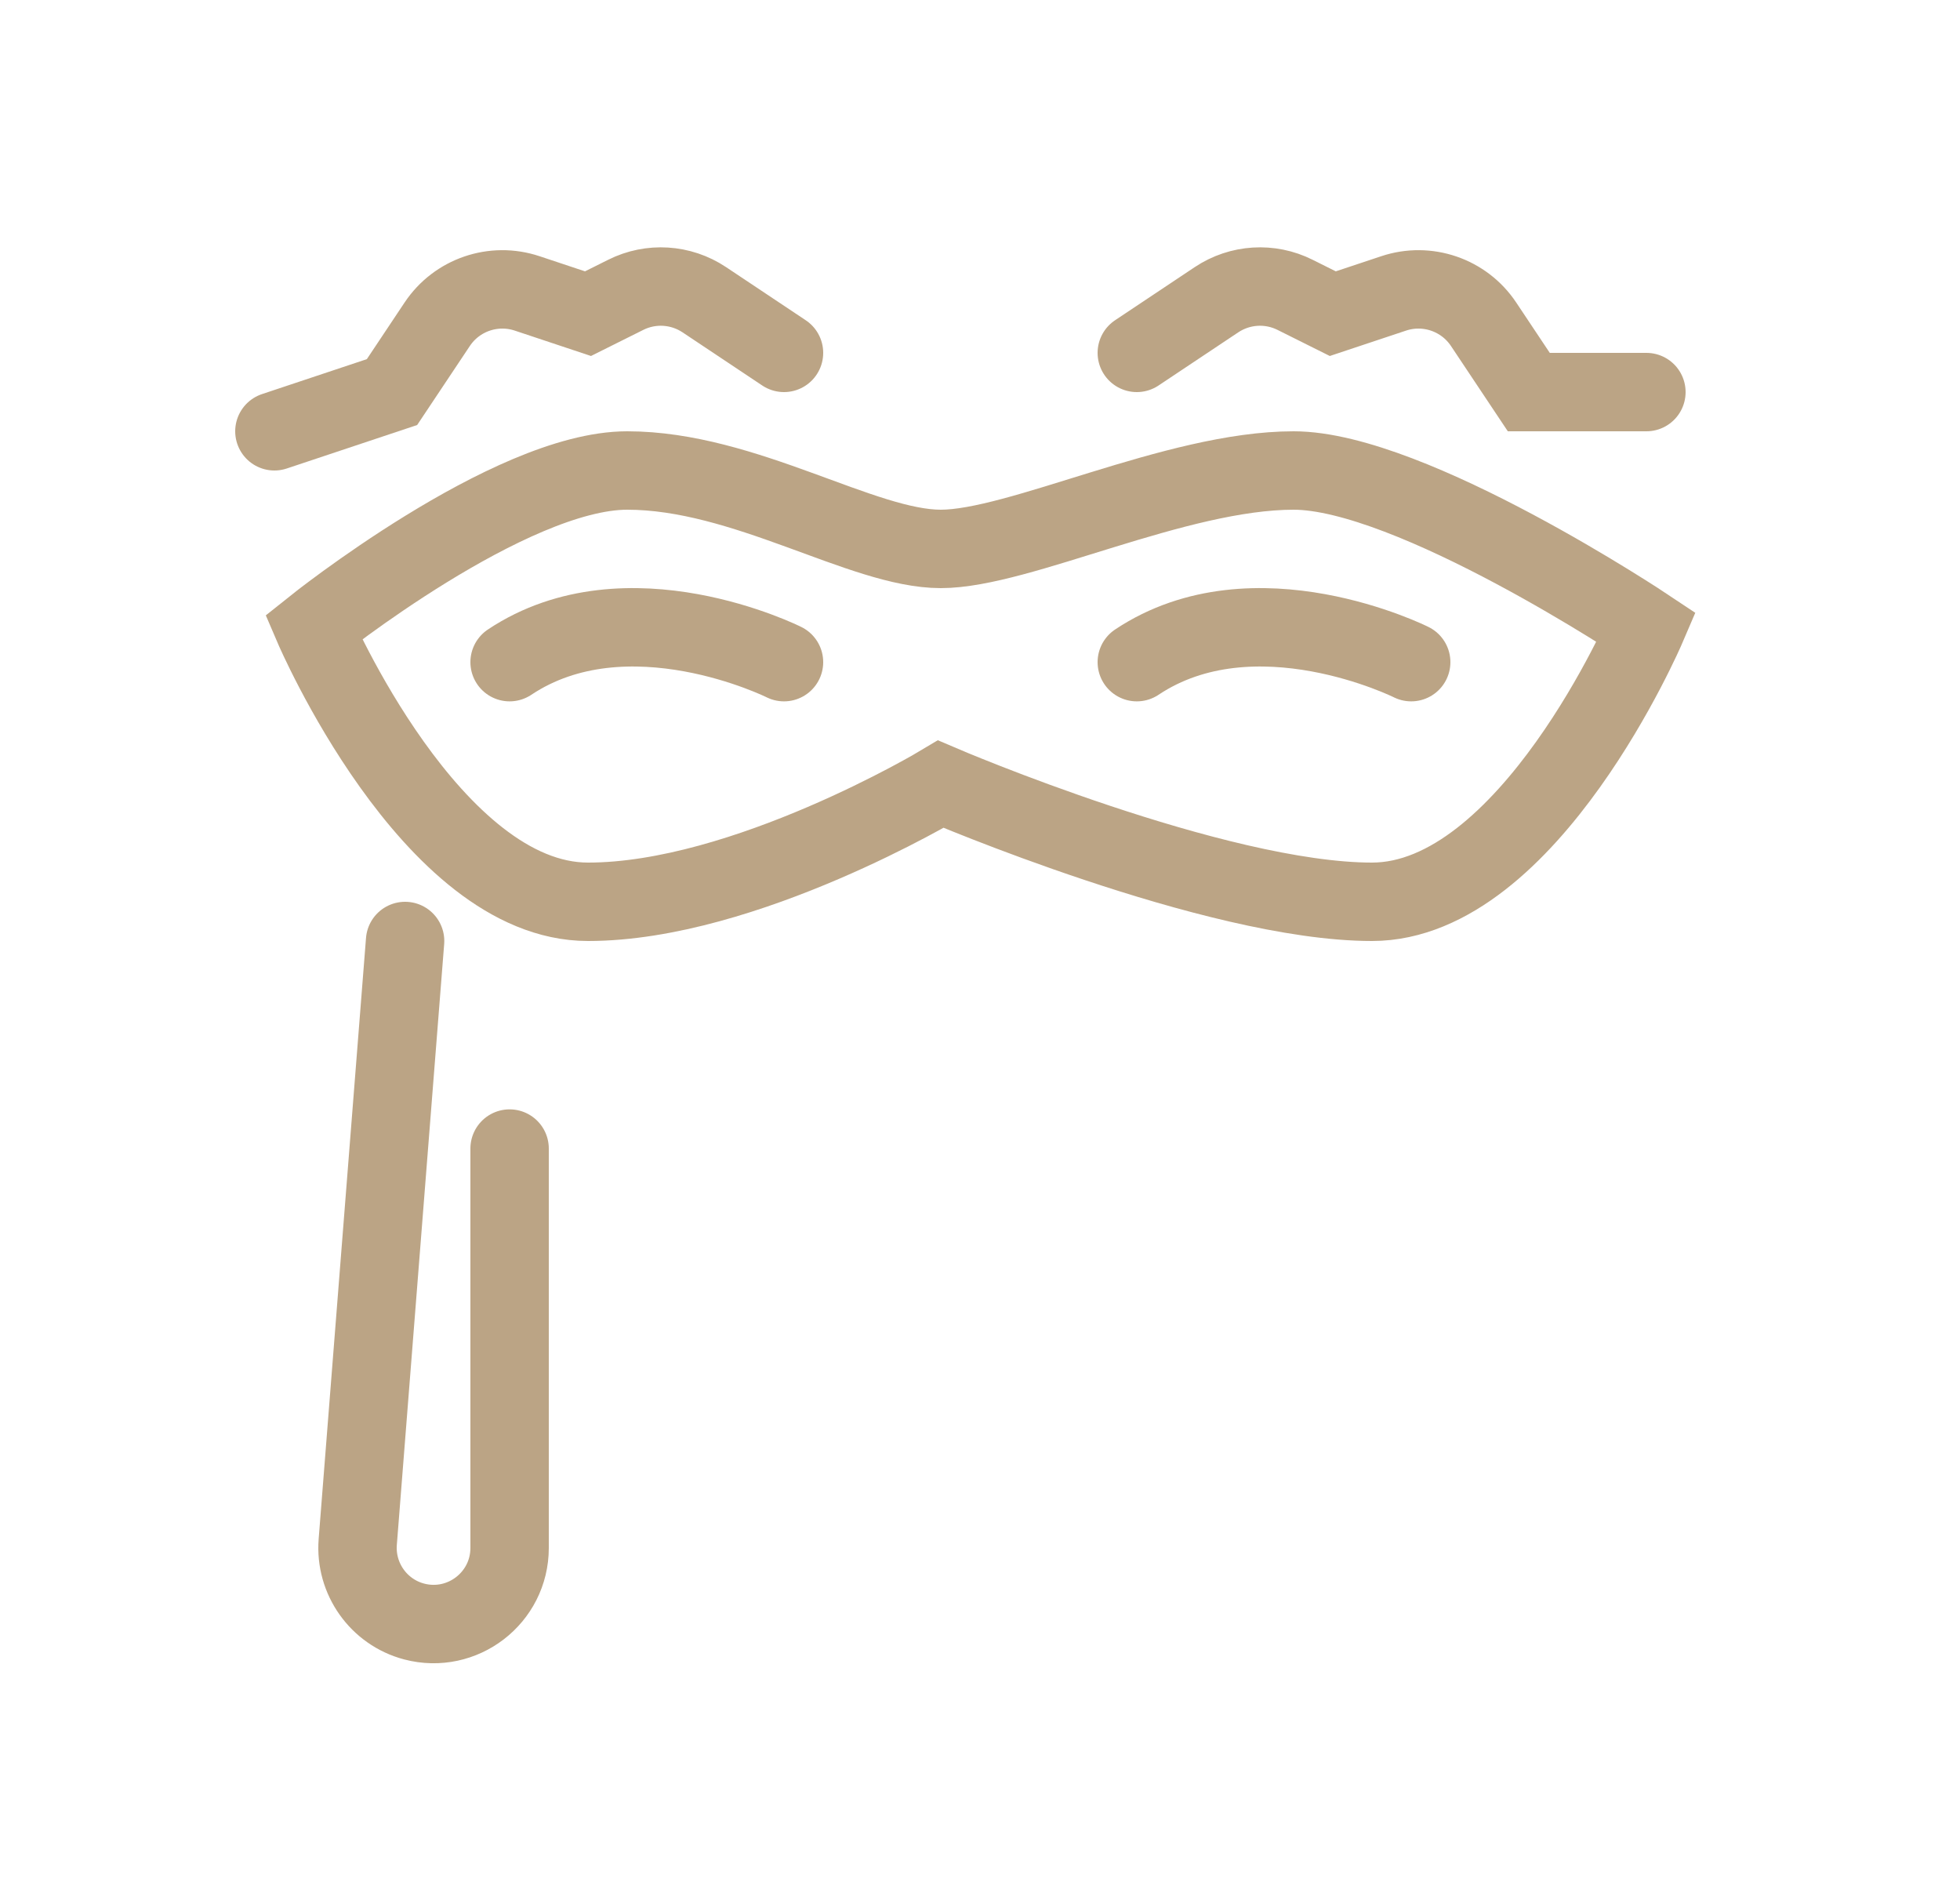
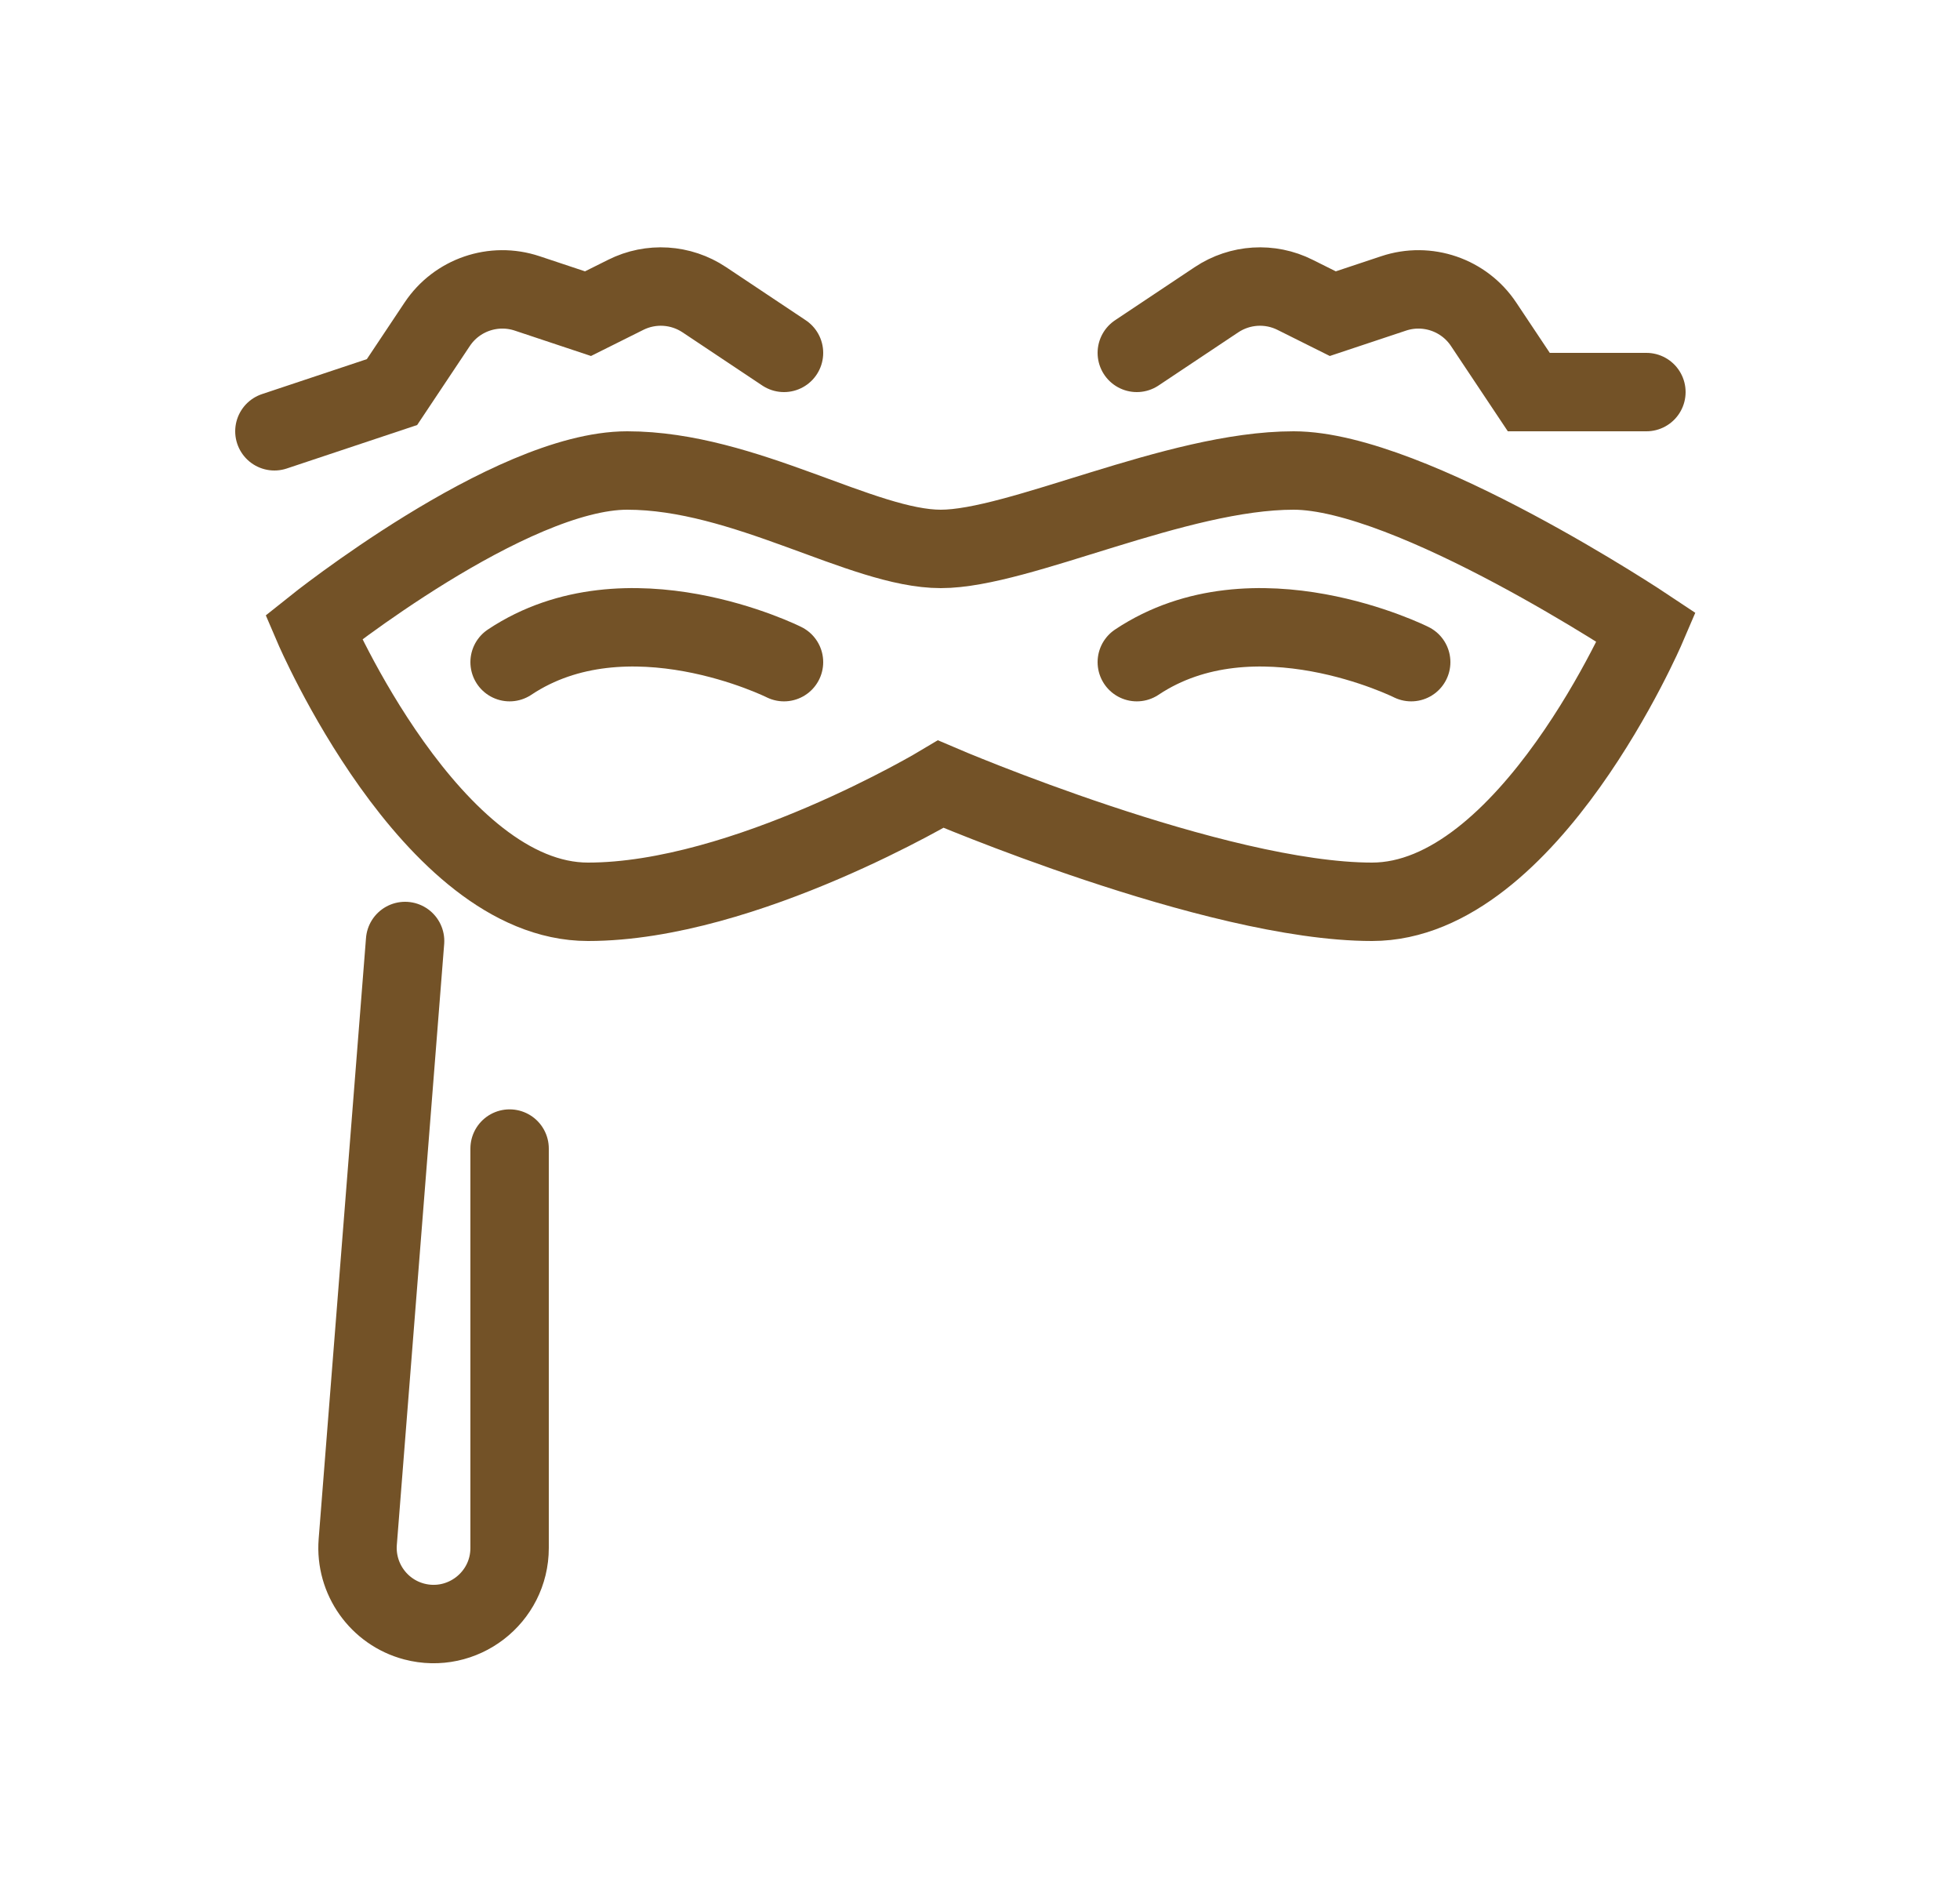
<svg xmlns="http://www.w3.org/2000/svg" width="25" height="24" viewBox="0 0 25 24" fill="none">
-   <path d="M14.5 4.5L15.517 3.822C15.816 3.623 16.198 3.599 16.519 3.76L17 4L17.775 3.742C18.203 3.599 18.674 3.76 18.924 4.136L19.5 5H21" stroke="#BBA485" stroke-linecap="round" />
-   <path d="M10 4.5L8.983 3.822C8.684 3.623 8.302 3.599 7.981 3.76L7.5 4L6.725 3.742C6.297 3.599 5.826 3.76 5.576 4.136L5 5L3.5 5.5" stroke="#BBA485" stroke-linecap="round" />
-   <path d="M8 6C6.5 6 4 8 4 8C4 8 5.5 11.5 7.5 11.5C9.5 11.5 12 10 12 10C12 10 15.5 11.5 17.5 11.5C19.5 11.5 21 8 21 8C21 8 18 6 16.5 6C15 6 13 7 12 7C11 7 9.5 6 8 6Z" stroke="#BBA485" stroke-linecap="round" />
-   <path d="M5.167 12L4.563 19.664C4.527 20.131 4.829 20.558 5.282 20.678V20.678C5.897 20.84 6.5 20.377 6.5 19.74V14.647" stroke="#BBA485" stroke-linecap="round" />
-   <path d="M18 8.444C18 8.444 16 7.444 14.5 8.444" stroke="#BBA485" stroke-linecap="round" />
-   <path d="M10 8.444C10 8.444 8 7.444 6.5 8.444" stroke="#BBA485" stroke-linecap="round" />
+   <path d="M14.5 4.5L15.517 3.822C15.816 3.623 16.198 3.599 16.519 3.76L17 4L17.775 3.742C18.203 3.599 18.674 3.76 18.924 4.136L19.5 5H21" stroke="#735227" stroke-linecap="round" />
+   <path d="M10 4.5L8.983 3.822C8.684 3.623 8.302 3.599 7.981 3.76L7.5 4L6.725 3.742C6.297 3.599 5.826 3.76 5.576 4.136L5 5L3.5 5.5" stroke="#735227" stroke-linecap="round" />
+   <path d="M8 6C6.5 6 4 8 4 8C4 8 5.5 11.5 7.5 11.5C9.5 11.5 12 10 12 10C12 10 15.5 11.5 17.5 11.5C19.5 11.5 21 8 21 8C21 8 18 6 16.5 6C15 6 13 7 12 7C11 7 9.5 6 8 6Z" stroke="#735227" stroke-linecap="round" />
+   <path d="M5.167 12L4.563 19.664C4.527 20.131 4.829 20.558 5.282 20.678V20.678C5.897 20.84 6.5 20.377 6.5 19.74V14.647" stroke="#735227" stroke-linecap="round" />
+   <path d="M18 8.444C18 8.444 16 7.444 14.5 8.444" stroke="#735227" stroke-linecap="round" />
+   <path d="M10 8.444C10 8.444 8 7.444 6.5 8.444" stroke="#735227" stroke-linecap="round" />
</svg>
